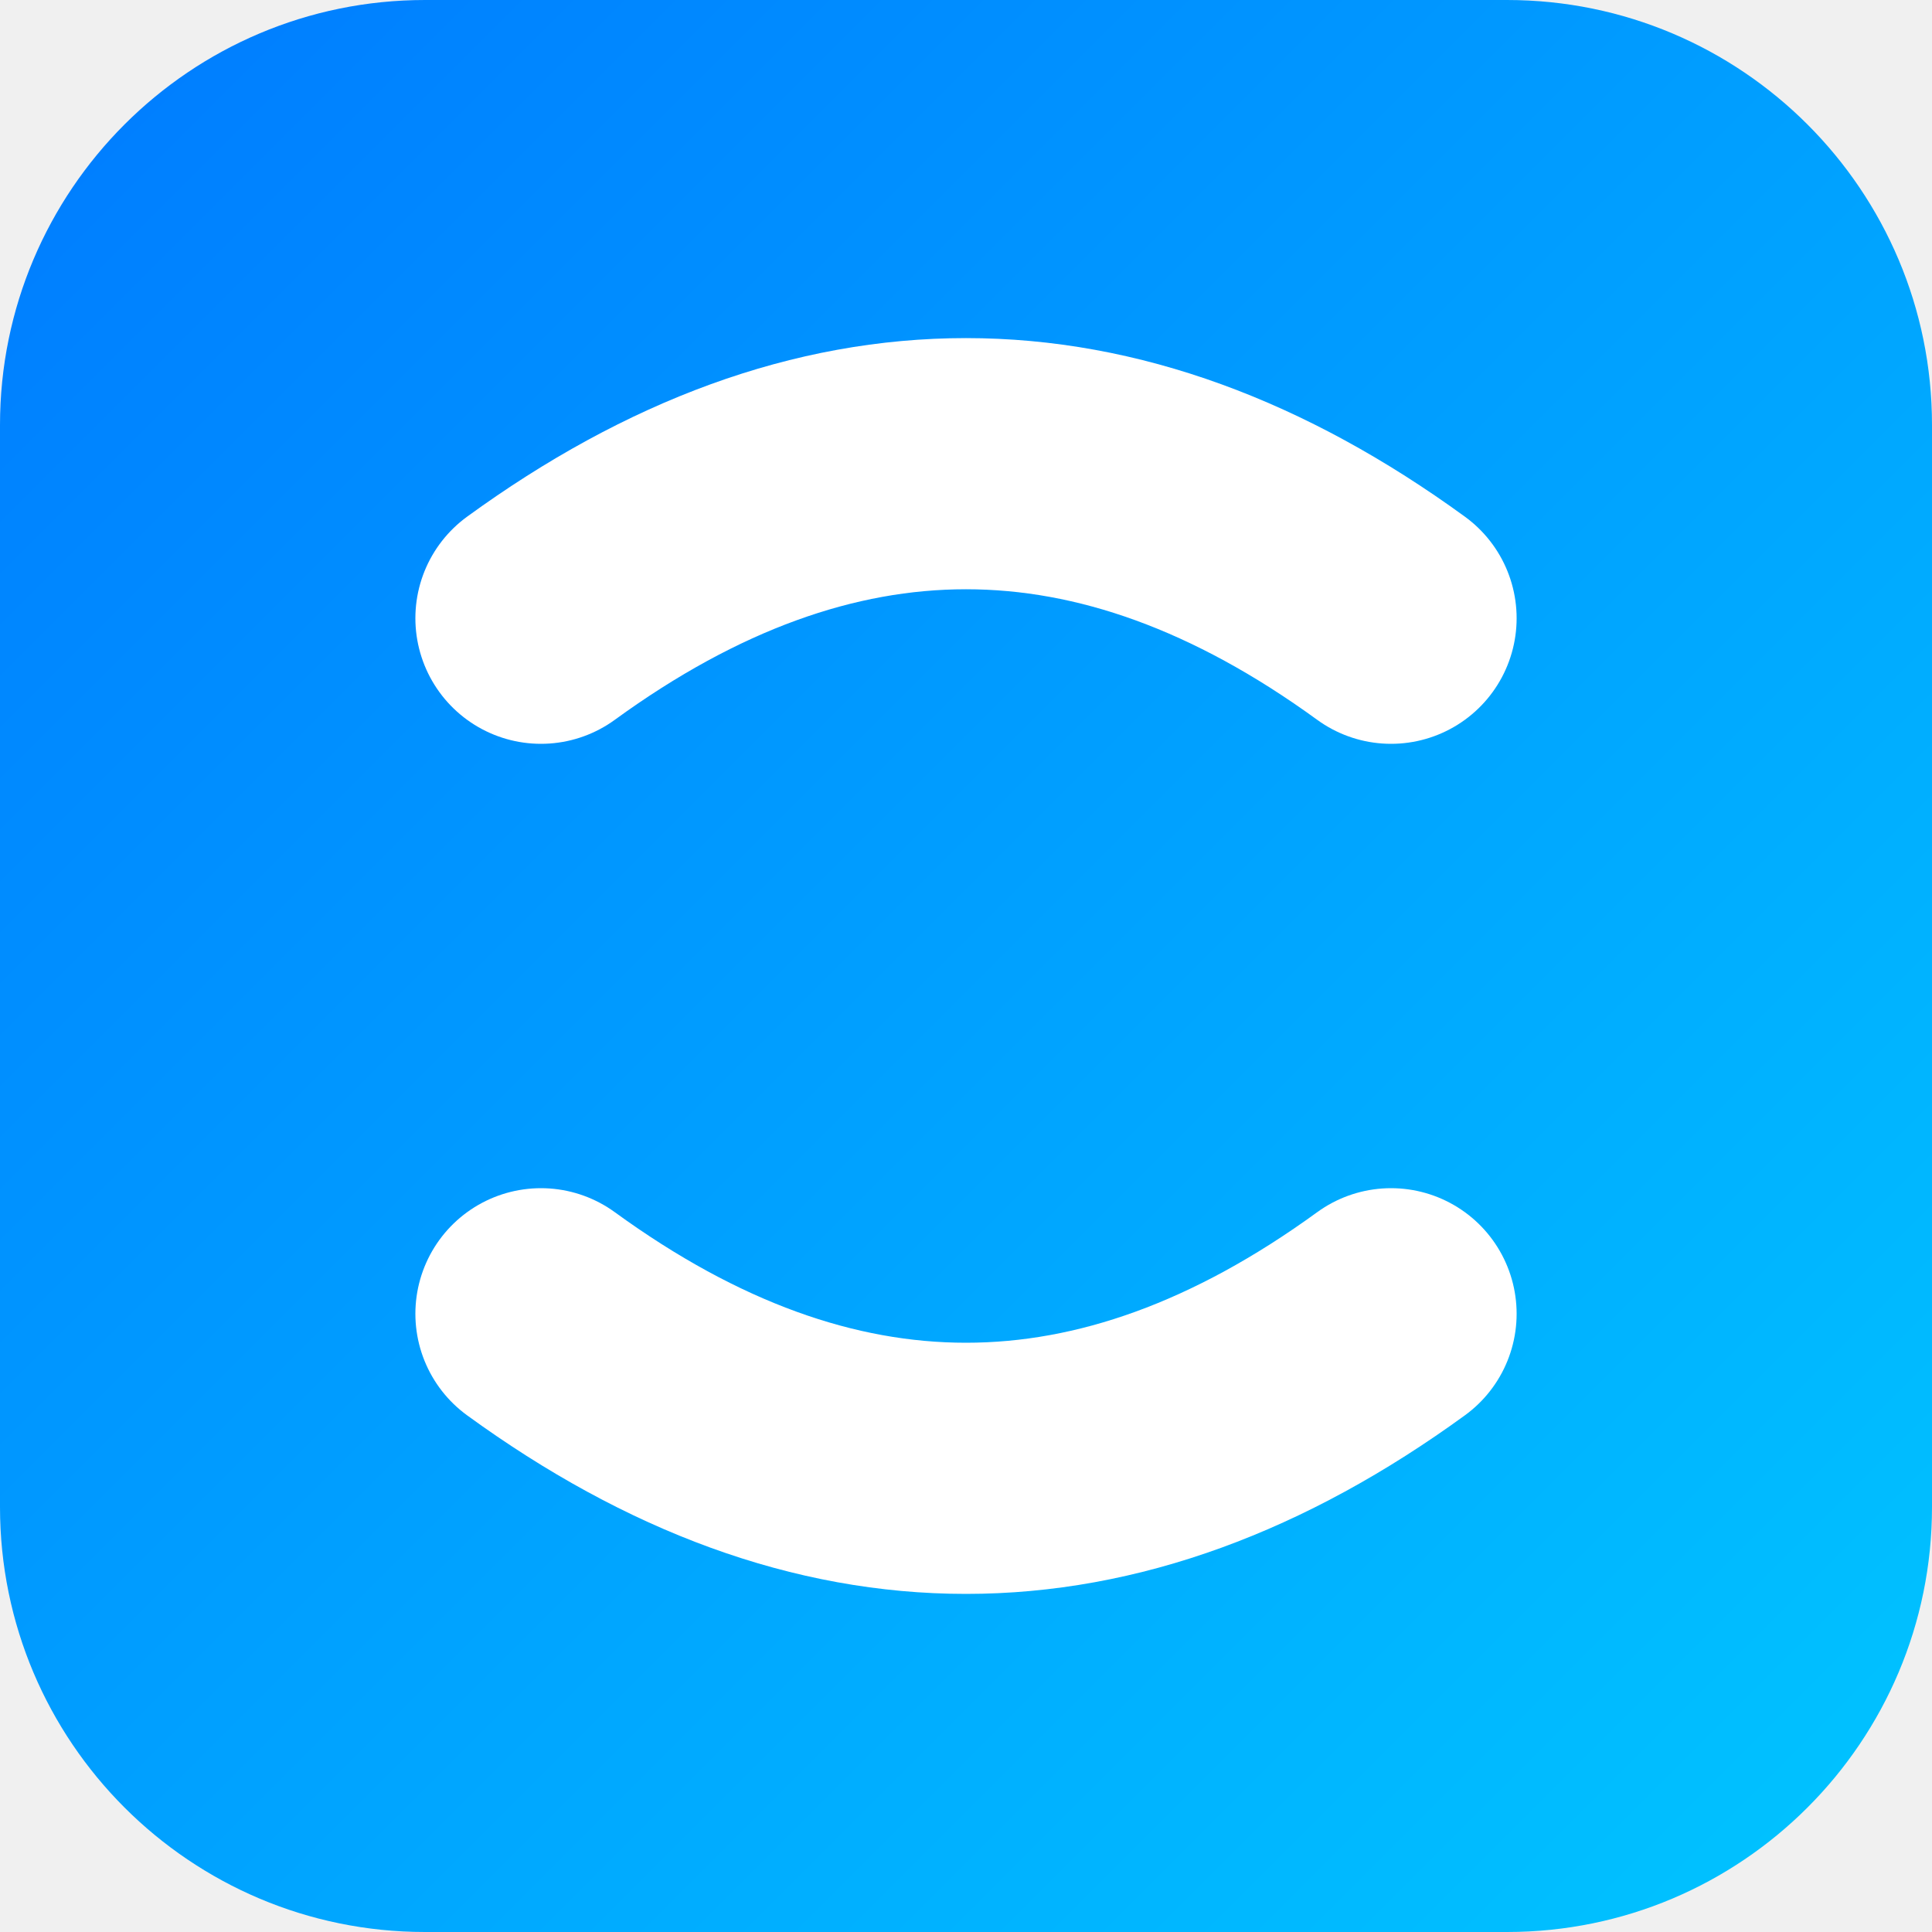
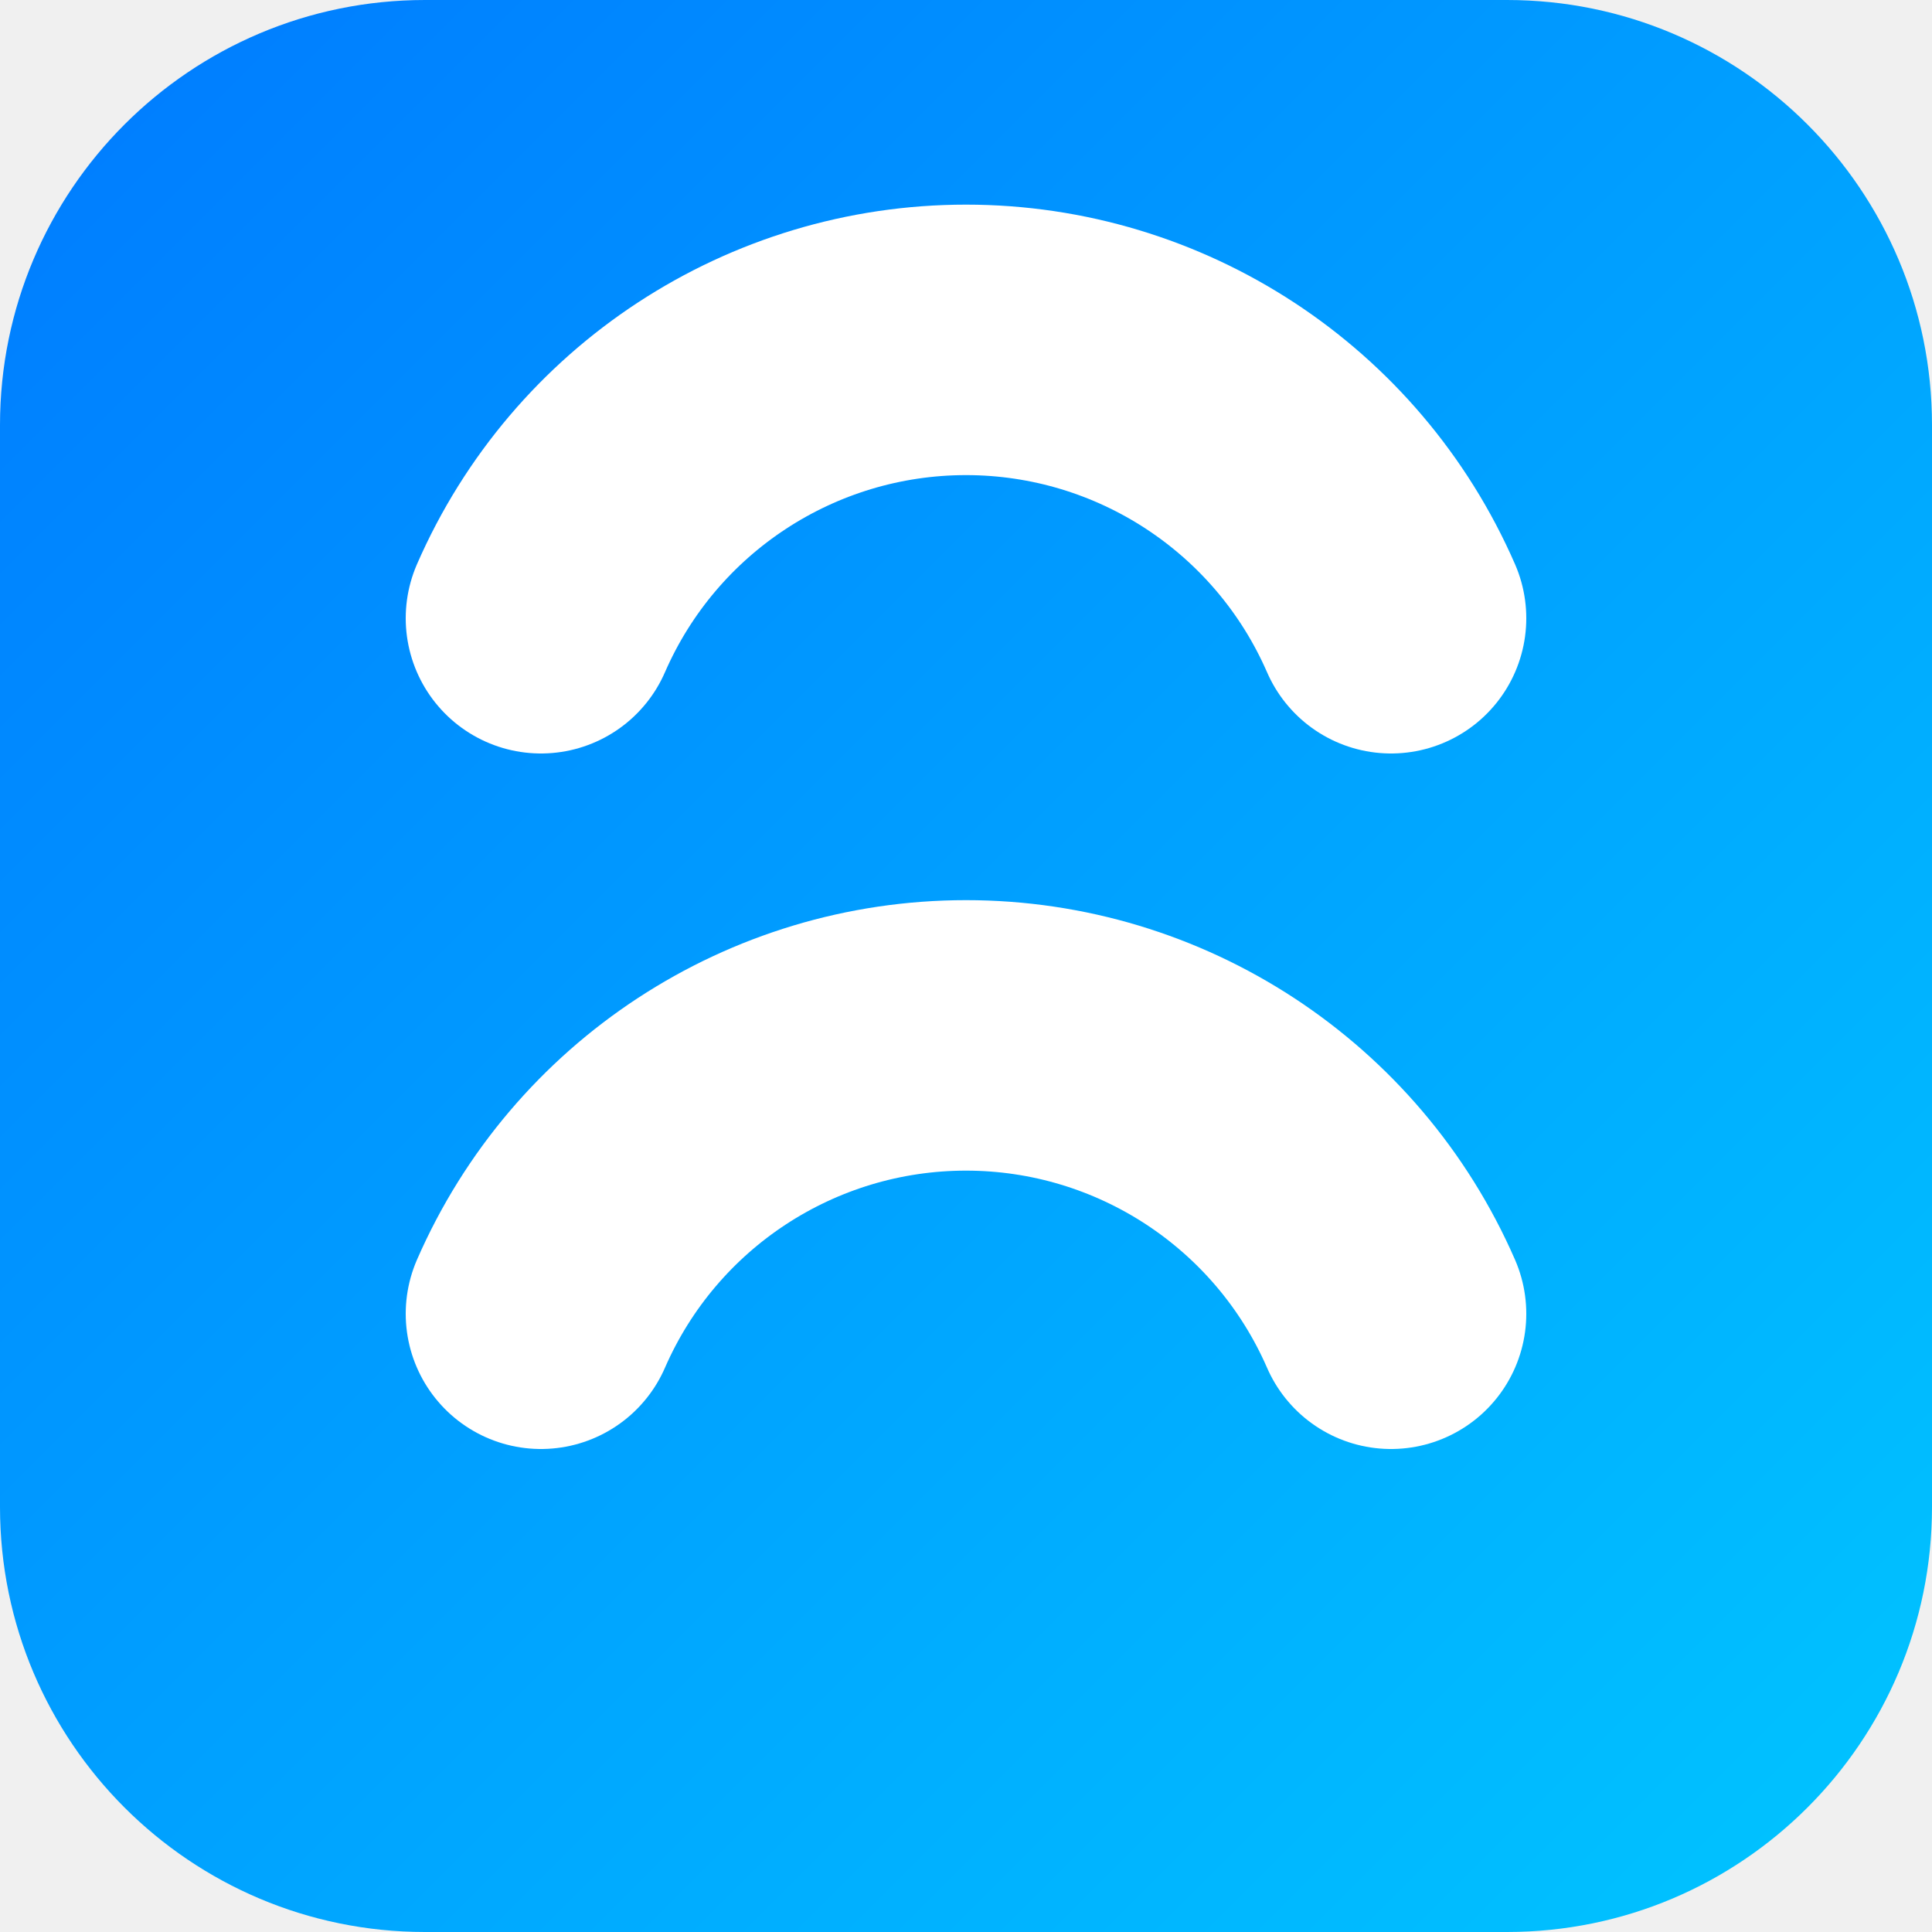
<svg xmlns="http://www.w3.org/2000/svg" viewBox="0 0 100 100">
  <defs>
    <linearGradient id="rustdesk-bg" x1="0%" y1="0%" x2="100%" y2="100%">
      <stop offset="0%" stop-color="#007aff" />
      <stop offset="100%" stop-color="#00c6ff" />
    </linearGradient>
  </defs>
  <rect width="100" height="100" rx="22" fill="url(#rustdesk-bg)" />
-   <path d="M 28 32 Q 50 16 72 32" fill="none" stroke="white" stroke-width="13" stroke-linecap="round" />
-   <path d="M 72 68 Q 50 84 28 68" fill="none" stroke="white" stroke-width="13" stroke-linecap="round" />
+   <path d="M 28 32 A 24 24 0 0 1 72 32" fill="none" stroke="white" stroke-width="14" stroke-linecap="round" />
+   <path d="M 72 68 A 24 24 0 0 0 28 68" fill="none" stroke="white" stroke-width="14" stroke-linecap="round" />
</svg>
